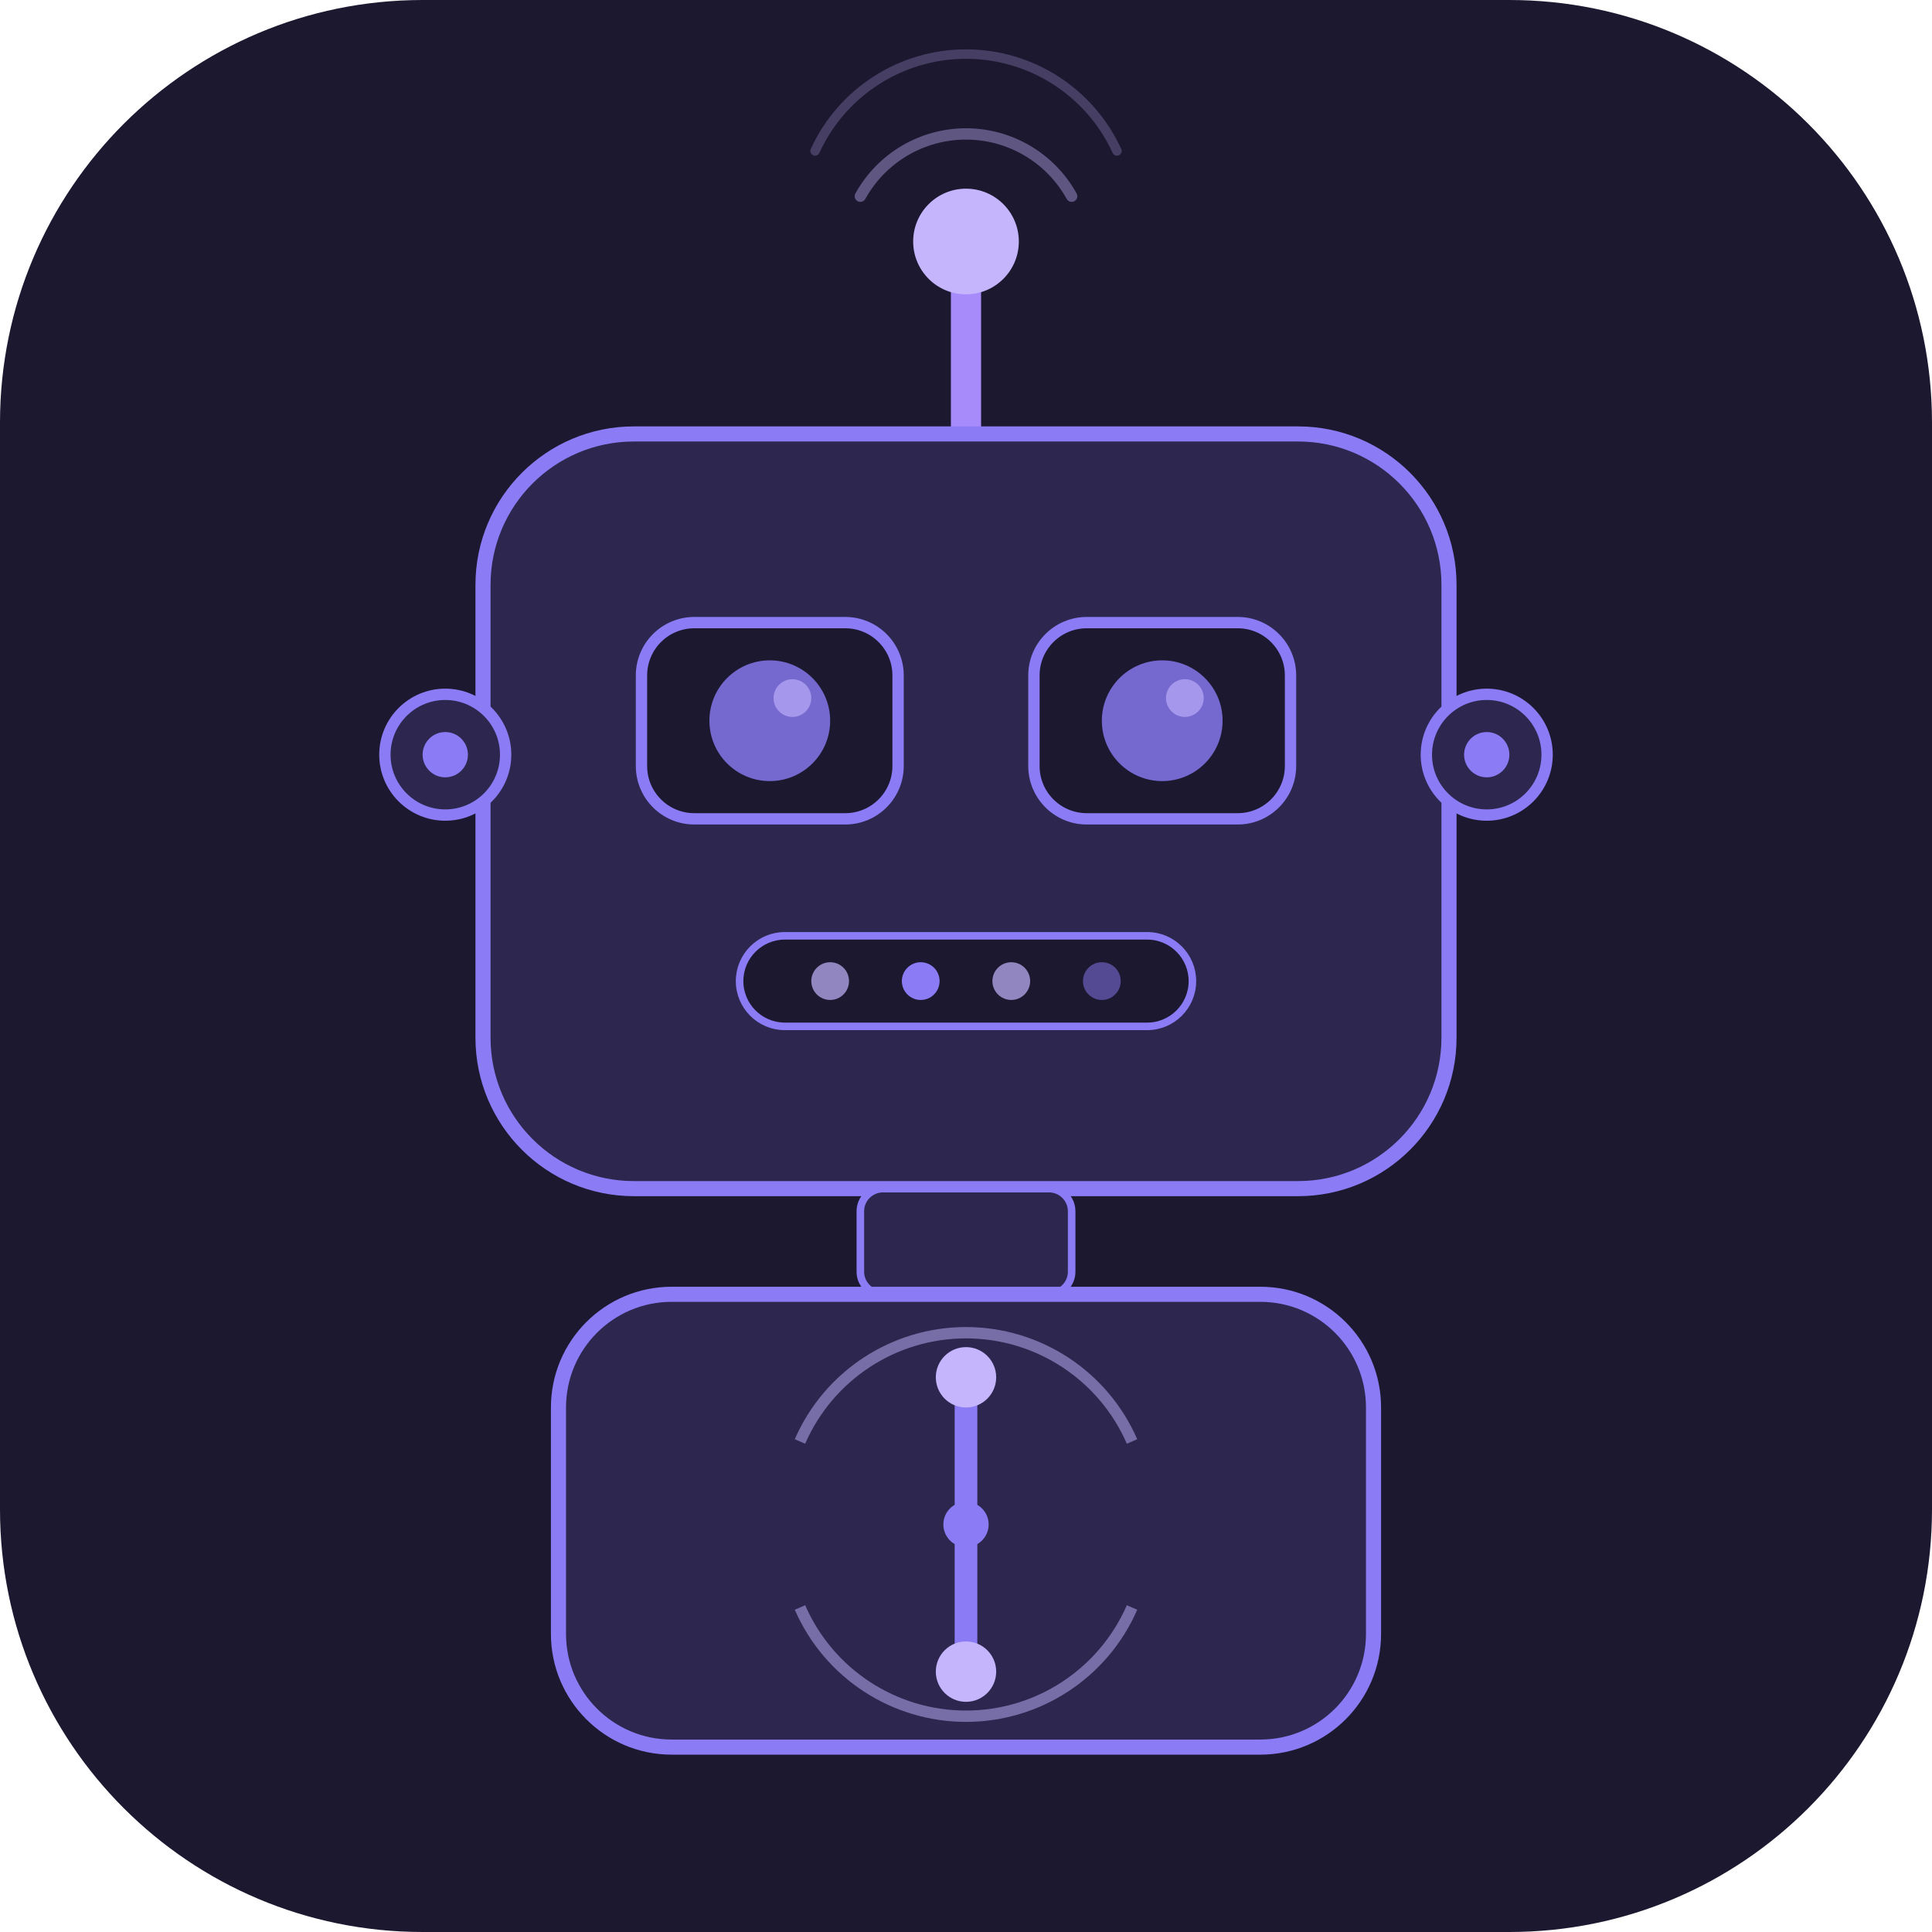
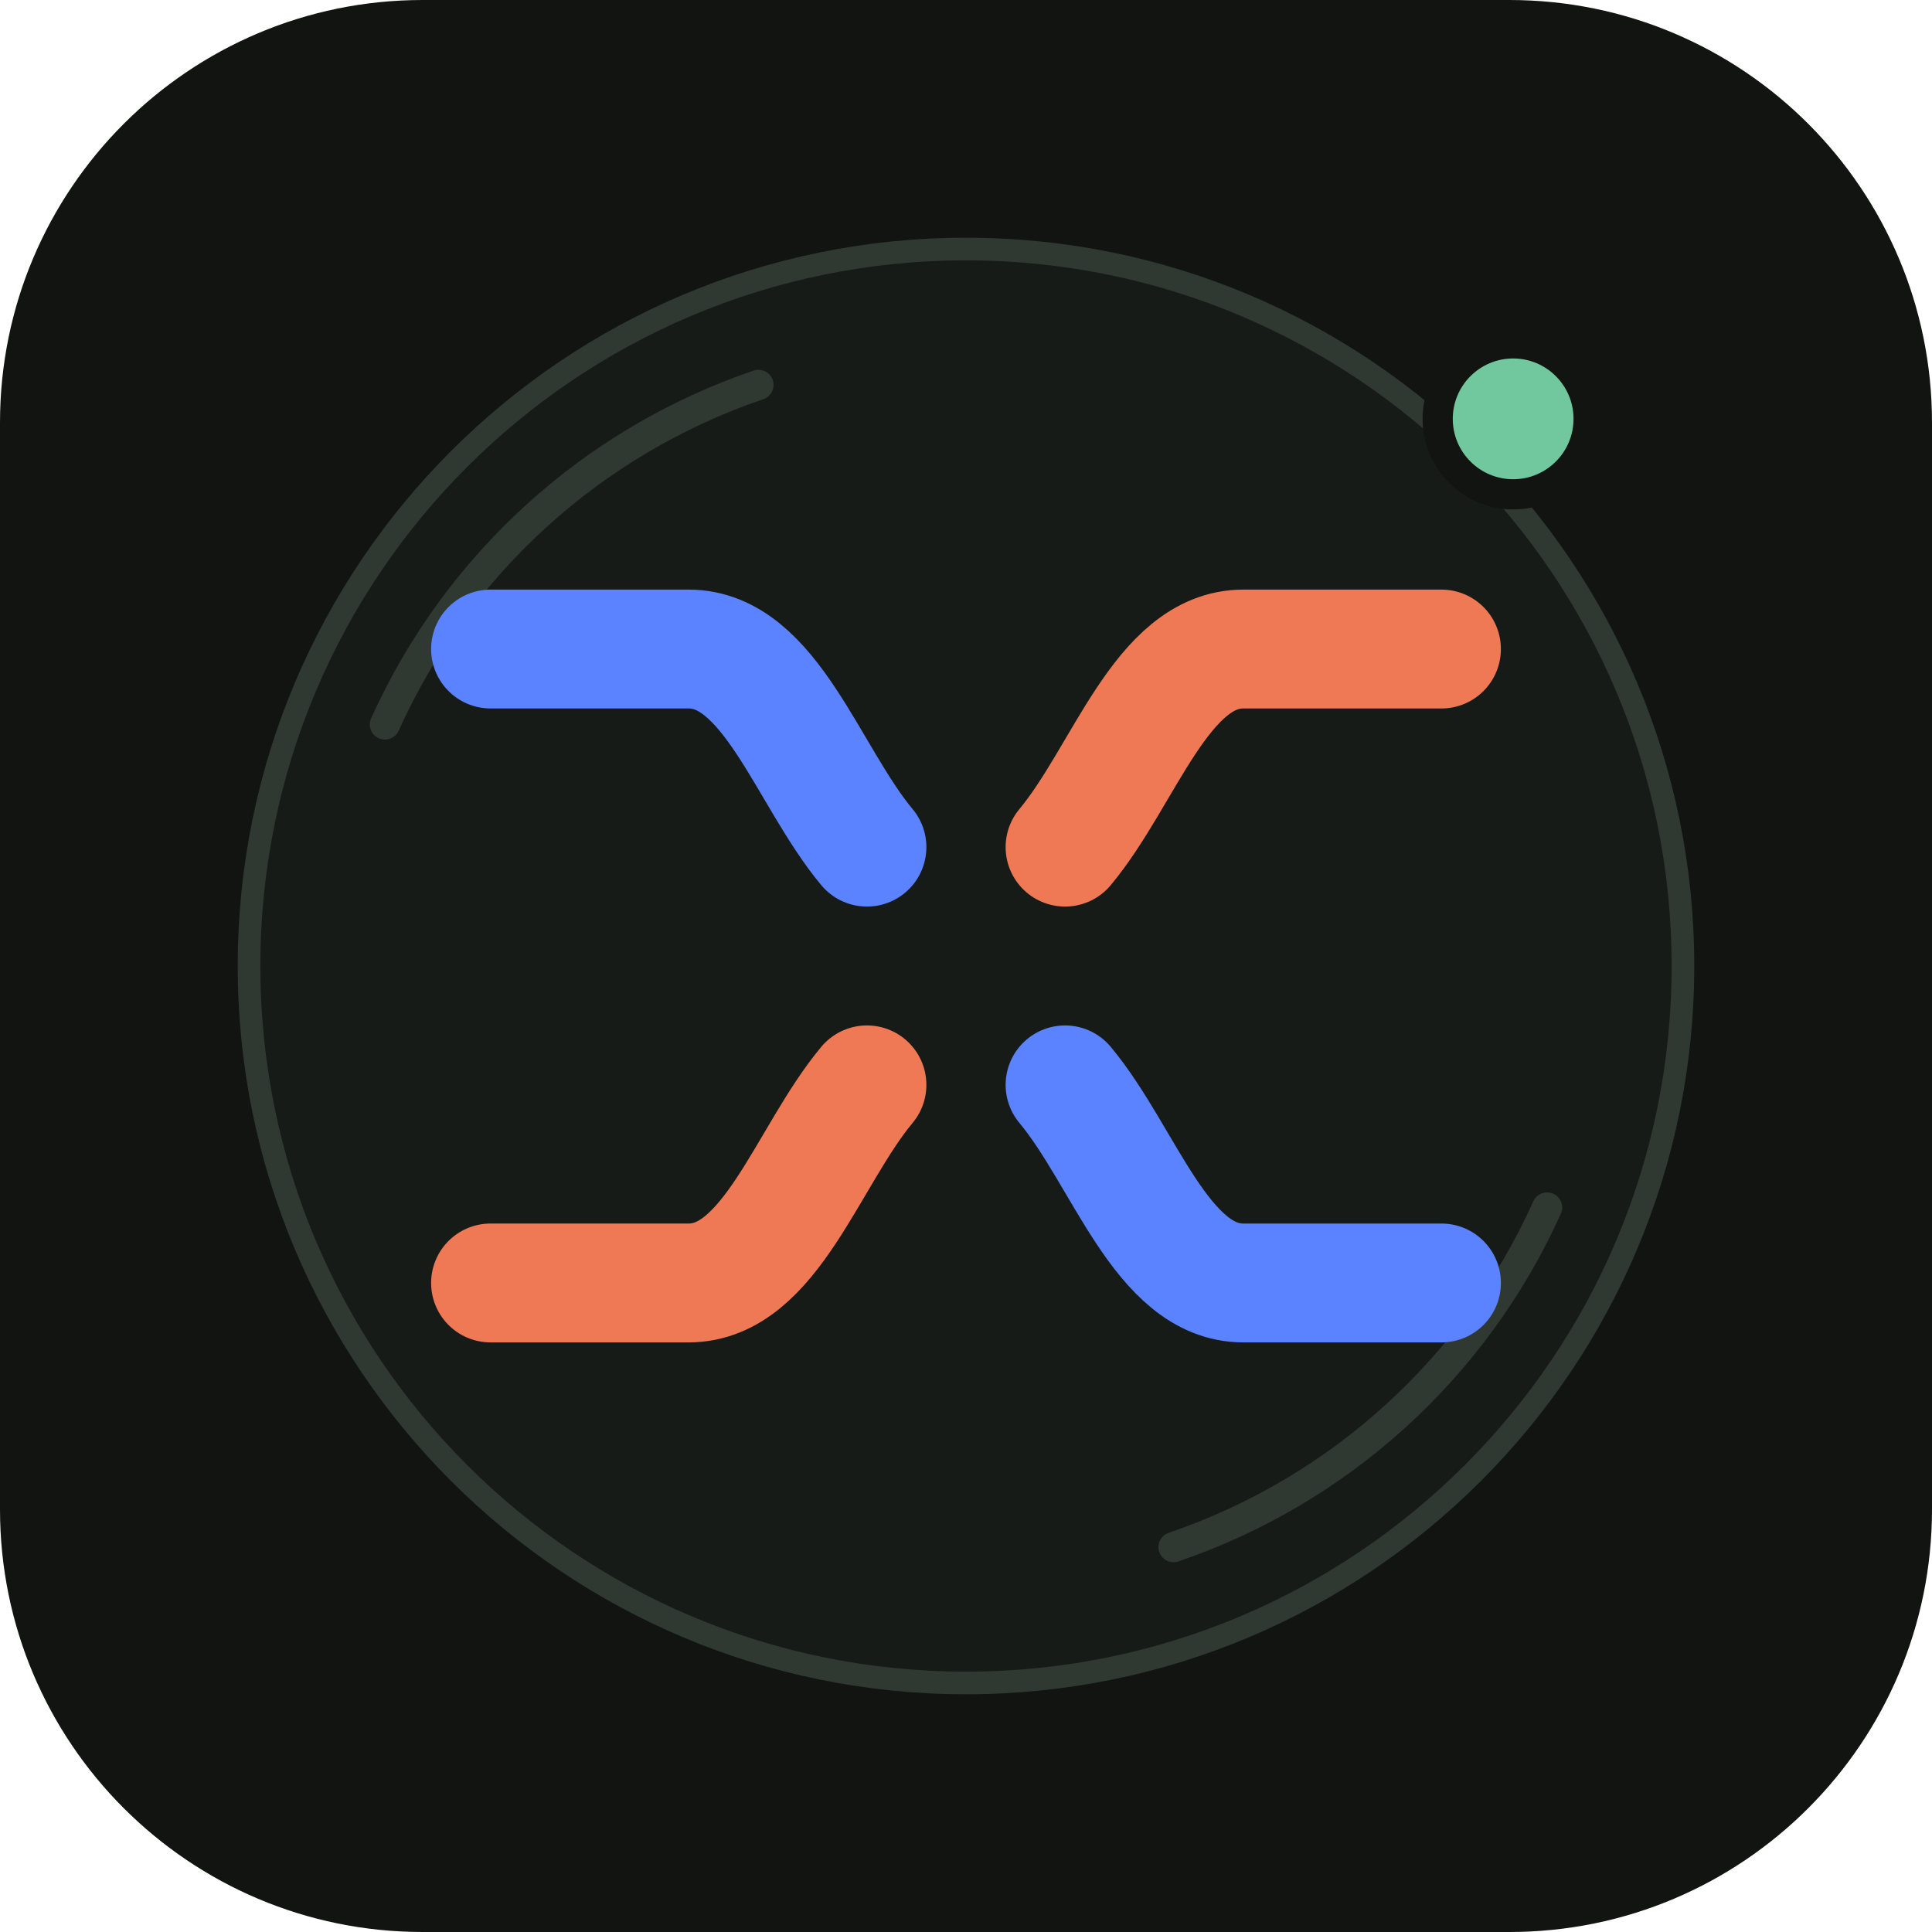
- <svg xmlns="http://www.w3.org/2000/svg" viewBox="0 0 512 512" fill="none">
-   <rect width="512" height="512" rx="112" fill="#1C1830" />
-   <line x1="256" y1="72" x2="256" y2="115" stroke="#A78BFA" stroke-width="8" stroke-linecap="round" />
-   <circle cx="256" cy="64" r="14" fill="#C4B5FD" />
-   <path d="M228 52 A32 32 0 0 1 284 52" fill="none" stroke="#C4B5FD" stroke-width="3" opacity="0.4" stroke-linecap="round" />
-   <path d="M216 40 A44 44 0 0 1 296 40" fill="none" stroke="#C4B5FD" stroke-width="2.5" opacity="0.25" stroke-linecap="round" />
-   <rect x="128" y="115" width="256" height="200" rx="40" fill="#2D2750" />
-   <rect x="128" y="115" width="256" height="200" rx="40" fill="none" stroke="#8B7CF6" stroke-width="4" />
-   <rect x="170" y="165" width="68" height="52" rx="14" fill="#1C1830" stroke="#8B7CF6" stroke-width="3" />
-   <rect x="274" y="165" width="68" height="52" rx="14" fill="#1C1830" stroke="#8B7CF6" stroke-width="3" />
-   <circle cx="204" cy="191" r="16" fill="#8B7CF6" opacity="0.8" />
-   <circle cx="308" cy="191" r="16" fill="#8B7CF6" opacity="0.8" />
-   <circle cx="210" cy="185" r="5" fill="#C4B5FD" opacity="0.6" />
-   <circle cx="314" cy="185" r="5" fill="#C4B5FD" opacity="0.6" />
-   <rect x="196" y="248" width="120" height="24" rx="12" fill="#1C1830" stroke="#8B7CF6" stroke-width="2" />
-   <circle cx="220" cy="260" r="5" fill="#C4B5FD" opacity="0.7" />
-   <circle cx="244" cy="260" r="5" fill="#8B7CF6" />
-   <circle cx="268" cy="260" r="5" fill="#C4B5FD" opacity="0.7" />
-   <circle cx="292" cy="260" r="5" fill="#8B7CF6" opacity="0.5" />
-   <circle cx="118" cy="200" r="16" fill="#2D2750" stroke="#8B7CF6" stroke-width="3" />
-   <circle cx="118" cy="200" r="6" fill="#8B7CF6" />
-   <circle cx="394" cy="200" r="16" fill="#2D2750" stroke="#8B7CF6" stroke-width="3" />
-   <circle cx="394" cy="200" r="6" fill="#8B7CF6" />
-   <rect x="228" y="315" width="56" height="28" rx="6" fill="#2D2750" stroke="#8B7CF6" stroke-width="2" />
-   <rect x="148" y="343" width="216" height="120" rx="30" fill="#2D2750" stroke="#8B7CF6" stroke-width="4" />
-   <line x1="256" y1="365" x2="256" y2="443" stroke="#8B7CF6" stroke-width="6" stroke-linecap="round" />
-   <path d="M212 382 A48 48 0 0 1 300 382" fill="none" stroke="#C4B5FD" stroke-width="3" opacity="0.5" />
-   <path d="M212 426 A48 48 0 0 0 300 426" fill="none" stroke="#C4B5FD" stroke-width="3" opacity="0.5" />
-   <circle cx="256" cy="365" r="8" fill="#C4B5FD" />
-   <circle cx="256" cy="443" r="8" fill="#C4B5FD" />
-   <circle cx="256" cy="404" r="6" fill="#8B7CF6" />
+ <svg xmlns="http://www.w3.org/2000/svg" viewBox="0 0 512 512" fill="none" role="img" aria-labelledby="title desc">
+   <rect width="512" height="512" rx="112" fill="#111411" />
+   <circle cx="256" cy="256" r="190" fill="#171B18" stroke="#303832" stroke-width="6" />
+   <path d="M102 192A168 168 0 0 1 201 102" stroke="#303832" stroke-width="8" stroke-linecap="round" />
+   <path d="M410 320A168 168 0 0 1 311 410" stroke="#303832" stroke-width="8" stroke-linecap="round" />
+   <g transform="translate(88 88) scale(14)">
+     <path d="M3 6H6.75C8.3 6 9 8.4 10.125 9.75 M13.875 14.25C15 15.6 15.7 18 17.25 18H21" stroke="#5B82FF" stroke-width="2.25" stroke-linecap="round" stroke-linejoin="round" />
+     <path d="M3 18H6.75C8.3 18 9 15.6 10.125 14.25 M13.875 9.75C15 8.4 15.7 6 17.25 6H21" stroke="#F07955" stroke-width="2.25" stroke-linecap="round" stroke-linejoin="round" />
+   </g>
+   <circle cx="401" cy="111" r="20" fill="#72C89E" stroke="#111411" stroke-width="8" />
</svg>
